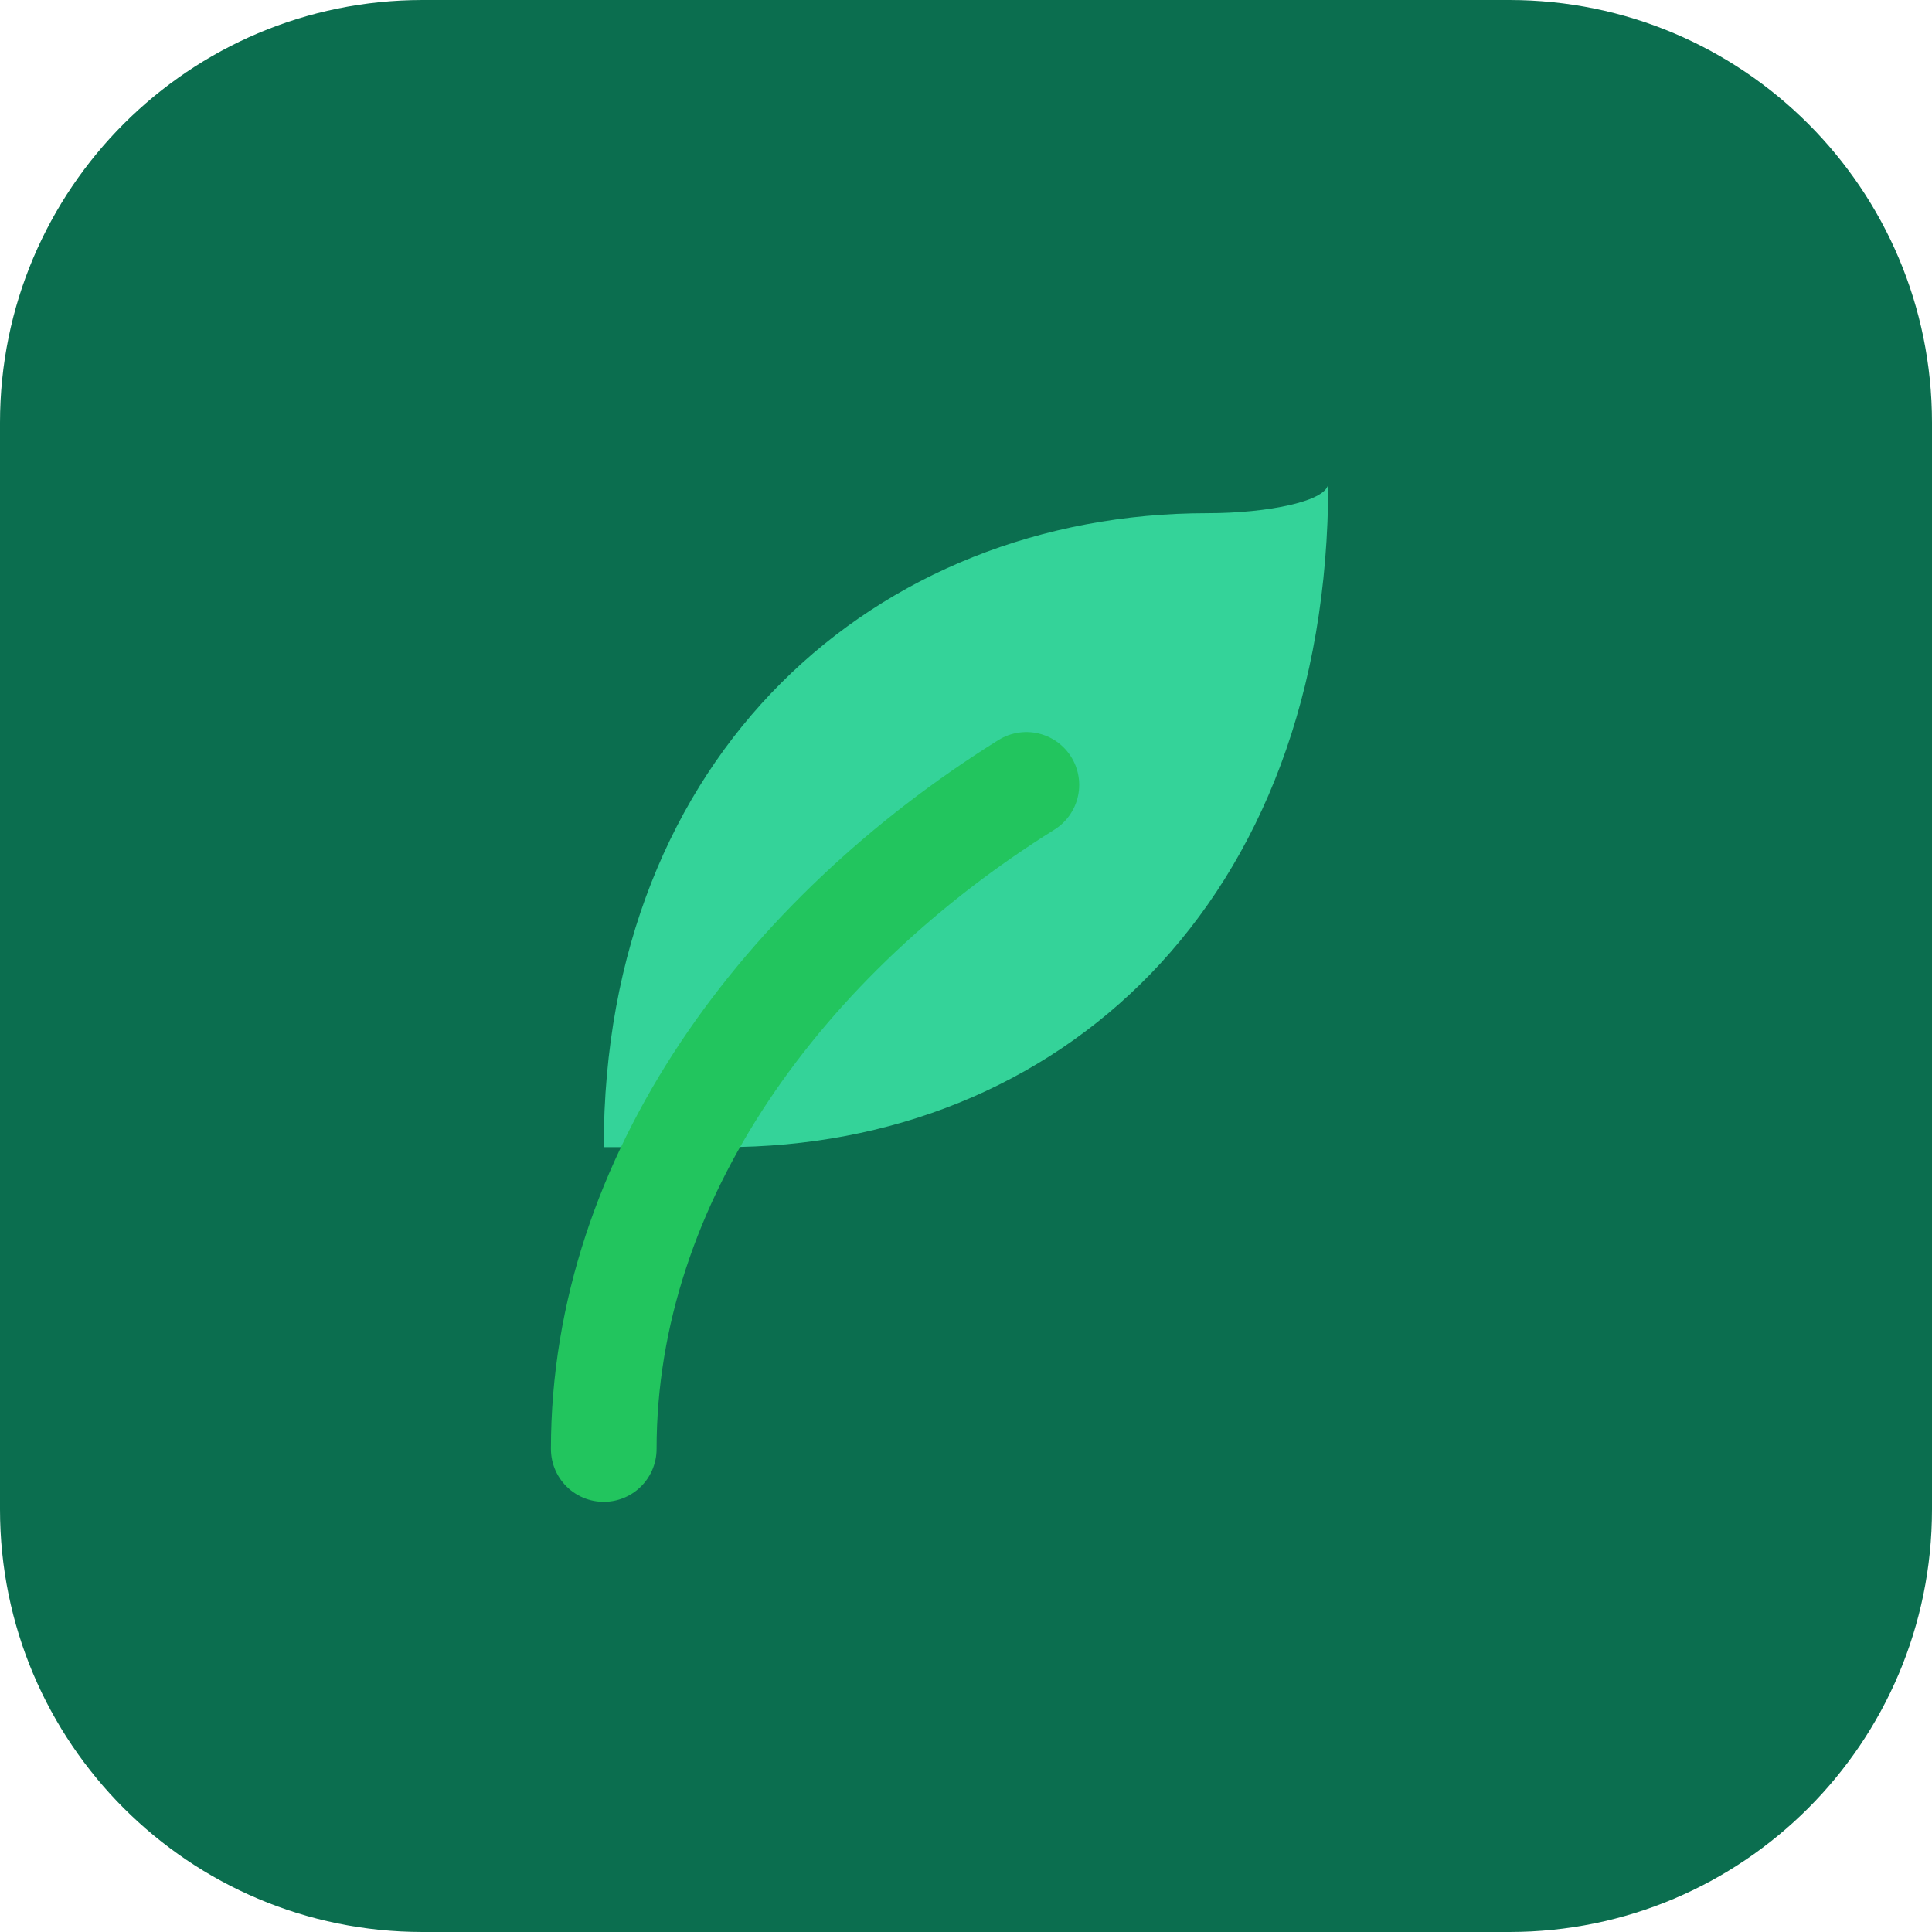
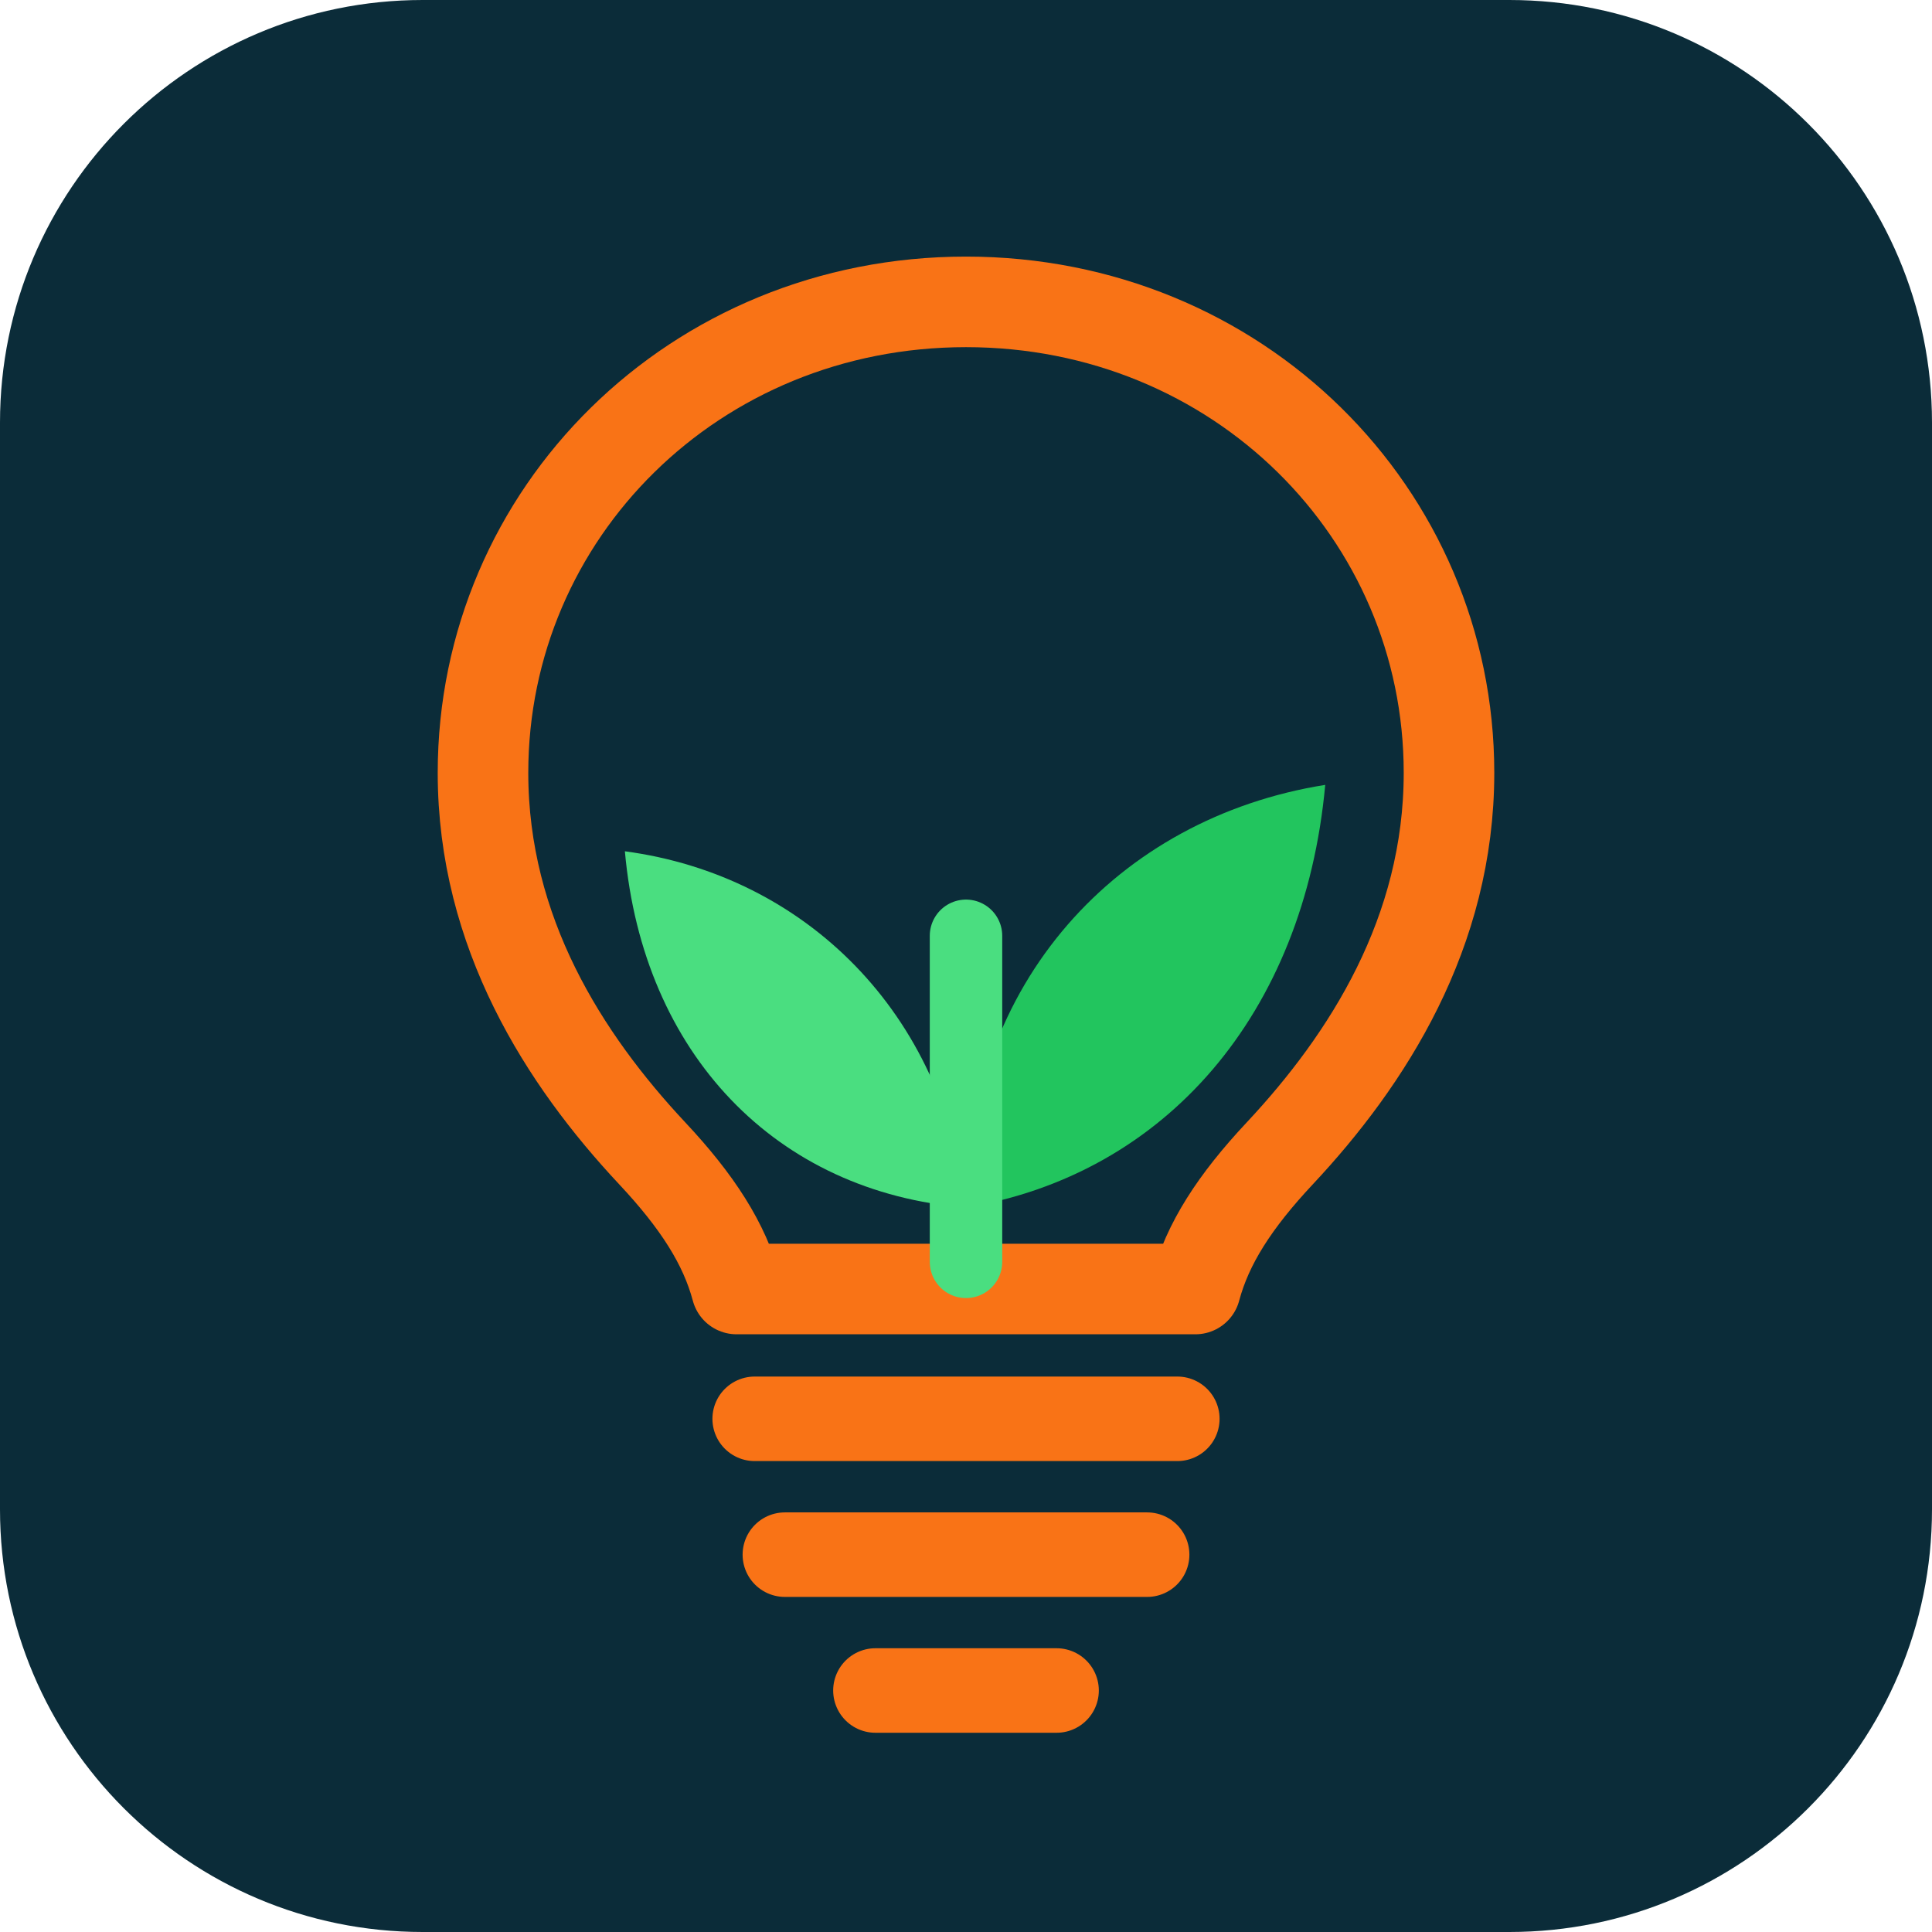
<svg xmlns="http://www.w3.org/2000/svg" viewBox="0 0 64 64">
-   <rect width="64" height="64" rx="14" fill="#0B6E4F" />
-   <path d="M44 16c0 14-9 22-20 22h-4c0-13 9-21 20-21 2 0 4-.4 4-1z" fill="#34D399" />
-   <path d="M20 48c0-9 6-17 14-22" stroke="#22C55E" stroke-width="3.5" stroke-linecap="round" fill="none" />
+   <rect width="64" height="64" rx="14" fill="#0B2C39" />
+   <path d="M32 10c-9 0-16 7-16 15.6 0 5.3 2.7 9.5 5.6 12.6 1.5 1.6 2.4 3 2.8 4.5h15.2c.4-1.5 1.3-2.9 2.8-4.5C45.3 35.1 48 30.9 48 25.6 48 17 41 10 32 10z" fill="none" stroke="#F97316" stroke-width="3" stroke-linejoin="round" />
+   <path d="M25 47h14M26 51.5h12M29 56h6" stroke="#F97316" stroke-width="2.8" stroke-linecap="round" fill="none" />
+   <path d="M32 40c0-7.4 5-12.9 11.9-14-.7 7.6-5.3 12.9-11.9 14z" fill="#22C55E" />
+   <path d="M32 40c-.7-6.4-5.3-11-11.3-11.8.6 6.7 5 11.3 11.3 11.8z" fill="#4ADE80" />
+   <path d="M32 41.8V31" stroke="#4ADE80" stroke-width="2.4" stroke-linecap="round" />
</svg>
